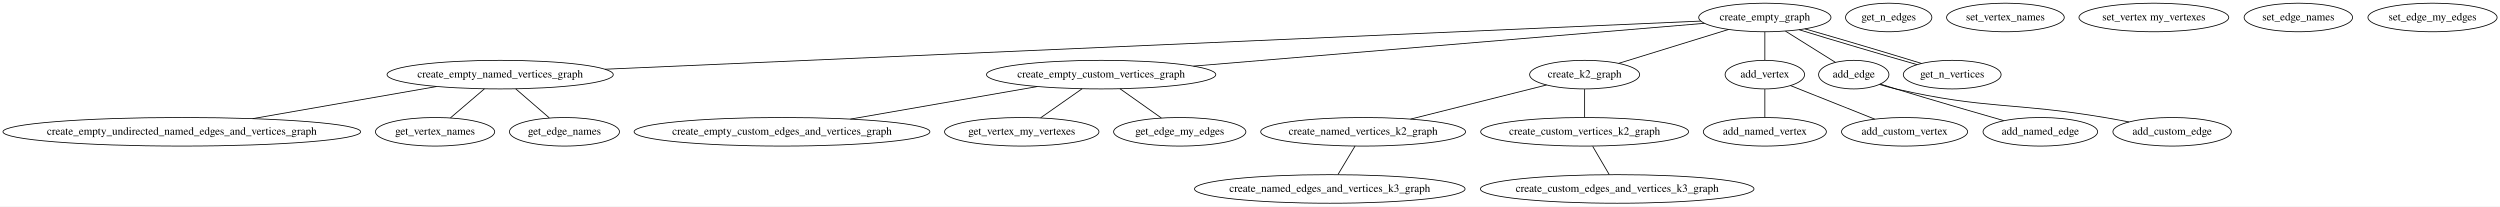
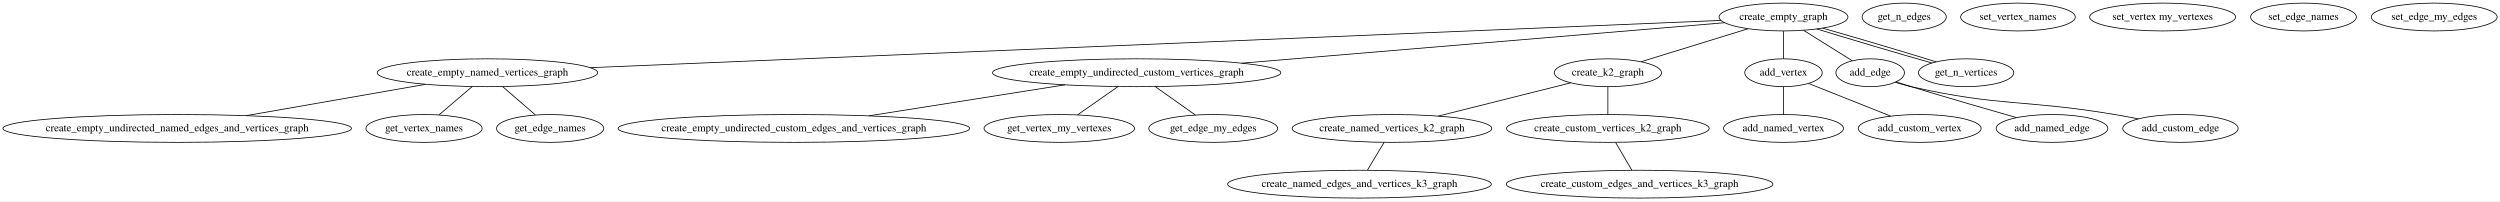
- <svg xmlns="http://www.w3.org/2000/svg" width="3149pt" height="260pt" viewBox="0.00 0.00 3149.00 260.00">
+ <svg xmlns="http://www.w3.org/2000/svg" width="3231pt" height="260pt" viewBox="0.00 0.00 3231.00 260.00">
  <g id="graph0" class="graph" transform="scale(1 1) rotate(0) translate(4 256)">
-     <polygon fill="white" stroke="none" points="-4,4 -4,-256 3145,-256 3145,4 -4,4" />
+     <polygon fill="white" stroke="none" points="-4,4 -4,-256 3227,-256 3227,4 -4,4" />
    <g id="node1" class="node">
-       <ellipse fill="none" stroke="black" cx="2219" cy="-234" rx="83.289" ry="18" />
-       <text text-anchor="middle" x="2219" y="-230.3" font-family="Times,serif" font-size="14.00">create_empty_graph</text>
+       <ellipse fill="none" stroke="black" cx="2301" cy="-234" rx="83.289" ry="18" />
+       <text text-anchor="middle" x="2301" y="-230.3" font-family="Times,serif" font-size="14.00">create_empty_graph</text>
    </g>
    <g id="node2" class="node">
      <ellipse fill="none" stroke="black" cx="626" cy="-162" rx="142.481" ry="18" />
      <text text-anchor="middle" x="626" y="-158.3" font-family="Times,serif" font-size="14.00">create_empty_named_vertices_graph</text>
    </g>
    <g id="edge1" class="edge">
-       <path fill="none" stroke="black" d="M2138.36,-229.457C1880.86,-218.142 1076.62,-182.801 757.956,-168.798" />
+       <path fill="none" stroke="black" d="M2220.21,-229.624C1952.36,-218.43 1091.69,-182.462 759.007,-168.559" />
    </g>
    <g id="node4" class="node">
-       <ellipse fill="none" stroke="black" cx="1383" cy="-162" rx="144.406" ry="18" />
-       <text text-anchor="middle" x="1383" y="-158.3" font-family="Times,serif" font-size="14.00">create_empty_custom_vertices_graph</text>
+       <ellipse fill="none" stroke="black" cx="1465" cy="-162" rx="186.3" ry="18" />
+       <text text-anchor="middle" x="1465" y="-158.3" font-family="Times,serif" font-size="14.00">create_empty_undirected_custom_vertices_graph</text>
    </g>
    <g id="edge3" class="edge">
-       <path fill="none" stroke="black" d="M2142.97,-226.633C1996.25,-214.349 1673.27,-187.305 1499.35,-172.742" />
+       <path fill="none" stroke="black" d="M2224.97,-226.633C2083.59,-214.795 1778.52,-189.251 1600.89,-174.378" />
    </g>
    <g id="node6" class="node">
-       <ellipse fill="none" stroke="black" cx="1992" cy="-162" rx="69.316" ry="18" />
-       <text text-anchor="middle" x="1992" y="-158.3" font-family="Times,serif" font-size="14.00">create_k2_graph</text>
+       <ellipse fill="none" stroke="black" cx="2074" cy="-162" rx="69.316" ry="18" />
+       <text text-anchor="middle" x="2074" y="-158.3" font-family="Times,serif" font-size="14.00">create_k2_graph</text>
    </g>
    <g id="edge5" class="edge">
-       <path fill="none" stroke="black" d="M2173.34,-218.919C2132.94,-206.462 2074.44,-188.422 2034.9,-176.229" />
+       <path fill="none" stroke="black" d="M2255.34,-218.919C2214.94,-206.462 2156.44,-188.422 2116.9,-176.229" />
    </g>
    <g id="node11" class="node">
-       <ellipse fill="none" stroke="black" cx="2219" cy="-162" rx="50.068" ry="18" />
-       <text text-anchor="middle" x="2219" y="-158.3" font-family="Times,serif" font-size="14.00">add_vertex</text>
+       <ellipse fill="none" stroke="black" cx="2301" cy="-162" rx="50.068" ry="18" />
+       <text text-anchor="middle" x="2301" y="-158.3" font-family="Times,serif" font-size="14.00">add_vertex</text>
    </g>
    <g id="edge10" class="edge">
-       <path fill="none" stroke="black" d="M2219,-215.697C2219,-204.846 2219,-190.917 2219,-180.104" />
+       <path fill="none" stroke="black" d="M2301,-215.697C2301,-204.846 2301,-190.917 2301,-180.104" />
    </g>
    <g id="node14" class="node">
-       <ellipse fill="none" stroke="black" cx="2331" cy="-162" rx="44.295" ry="18" />
-       <text text-anchor="middle" x="2331" y="-158.3" font-family="Times,serif" font-size="14.00">add_edge</text>
+       <ellipse fill="none" stroke="black" cx="2413" cy="-162" rx="44.295" ry="18" />
+       <text text-anchor="middle" x="2413" y="-158.3" font-family="Times,serif" font-size="14.00">add_edge</text>
    </g>
    <g id="edge13" class="edge">
-       <path fill="none" stroke="black" d="M2244.98,-216.765C2263.98,-204.891 2289.52,-188.925 2307.83,-177.483" />
+       <path fill="none" stroke="black" d="M2326.98,-216.765C2345.98,-204.891 2371.52,-188.925 2389.83,-177.483" />
    </g>
    <g id="node17" class="node">
-       <ellipse fill="none" stroke="black" cx="2455" cy="-162" rx="61.616" ry="18" />
-       <text text-anchor="middle" x="2455" y="-158.3" font-family="Times,serif" font-size="14.00">get_n_vertices</text>
+       <ellipse fill="none" stroke="black" cx="2537" cy="-162" rx="61.616" ry="18" />
+       <text text-anchor="middle" x="2537" y="-158.3" font-family="Times,serif" font-size="14.00">get_n_vertices</text>
    </g>
    <g id="edge16" class="edge">
-       <path fill="none" stroke="black" d="M2262.03,-218.581C2304.2,-205.573 2368.02,-186.684 2410.64,-174.622" />
+       <path fill="none" stroke="black" d="M2344.03,-218.581C2386.2,-205.573 2450.02,-186.684 2492.64,-174.622" />
    </g>
    <g id="edge17" class="edge">
-       <path fill="none" stroke="black" d="M2269.38,-219.669C2313.41,-207.134 2376.27,-188.485 2416.41,-176.045" />
+       <path fill="none" stroke="black" d="M2351.38,-219.669C2395.41,-207.134 2458.27,-188.485 2498.41,-176.045" />
    </g>
    <g id="node3" class="node">
      <ellipse fill="none" stroke="black" cx="225" cy="-90" rx="225.295" ry="18" />
      <text text-anchor="middle" x="225" y="-86.3" font-family="Times,serif" font-size="14.00">create_empty_undirected_named_edges_and_vertices_graph</text>
    </g>
    <g id="edge2" class="edge">
      <path fill="none" stroke="black" d="M545.815,-147.003C478.848,-135.313 383.463,-118.662 314.117,-106.557" />
    </g>
    <g id="node19" class="node">
      <ellipse fill="none" stroke="black" cx="544" cy="-90" rx="75.09" ry="18" />
      <text text-anchor="middle" x="544" y="-86.3" font-family="Times,serif" font-size="14.00">get_vertex_names</text>
    </g>
    <g id="edge18" class="edge">
      <path fill="none" stroke="black" d="M606.15,-144.055C593.163,-132.968 576.277,-118.553 563.384,-107.547" />
    </g>
    <g id="node21" class="node">
      <ellipse fill="none" stroke="black" cx="707" cy="-90" rx="69.316" ry="18" />
      <text text-anchor="middle" x="707" y="-86.3" font-family="Times,serif" font-size="14.00">get_edge_names</text>
    </g>
    <g id="edge19" class="edge">
      <path fill="none" stroke="black" d="M645.608,-144.055C658.437,-132.968 675.117,-118.553 687.852,-107.547" />
    </g>
    <g id="node5" class="node">
-       <ellipse fill="none" stroke="black" cx="981" cy="-90" rx="186.3" ry="18" />
-       <text text-anchor="middle" x="981" y="-86.3" font-family="Times,serif" font-size="14.00">create_empty_custom_edges_and_vertices_graph</text>
+       <ellipse fill="none" stroke="black" cx="1022" cy="-90" rx="227.22" ry="18" />
+       <text text-anchor="middle" x="1022" y="-86.3" font-family="Times,serif" font-size="14.00">create_empty_undirected_custom_edges_and_vertices_graph</text>
    </g>
    <g id="edge4" class="edge">
-       <path fill="none" stroke="black" d="M1302.62,-147.003C1234.45,-135.133 1136.91,-118.149 1067.16,-106.002" />
+       <path fill="none" stroke="black" d="M1372.4,-146.368C1298.21,-134.645 1194.43,-118.246 1119.08,-106.34" />
    </g>
    <g id="node20" class="node">
-       <ellipse fill="none" stroke="black" cx="1283" cy="-90" rx="97.237" ry="18" />
-       <text text-anchor="middle" x="1283" y="-86.3" font-family="Times,serif" font-size="14.00">get_vertex_my_vertexes</text>
+       <ellipse fill="none" stroke="black" cx="1365" cy="-90" rx="97.237" ry="18" />
+       <text text-anchor="middle" x="1365" y="-86.3" font-family="Times,serif" font-size="14.00">get_vertex_my_vertexes</text>
    </g>
    <g id="edge20" class="edge">
-       <path fill="none" stroke="black" d="M1359.05,-144.233C1343.22,-133.151 1322.55,-118.684 1306.76,-107.63" />
+       <path fill="none" stroke="black" d="M1440.79,-144.055C1424.95,-132.968 1404.36,-118.553 1388.64,-107.547" />
    </g>
    <g id="node22" class="node">
-       <ellipse fill="none" stroke="black" cx="1482" cy="-90" rx="83.289" ry="18" />
-       <text text-anchor="middle" x="1482" y="-86.3" font-family="Times,serif" font-size="14.00">get_edge_my_edges</text>
+       <ellipse fill="none" stroke="black" cx="1564" cy="-90" rx="83.289" ry="18" />
+       <text text-anchor="middle" x="1564" y="-86.3" font-family="Times,serif" font-size="14.00">get_edge_my_edges</text>
    </g>
    <g id="edge21" class="edge">
-       <path fill="none" stroke="black" d="M1406.71,-144.233C1422.5,-133.07 1443.15,-118.473 1458.82,-107.388" />
+       <path fill="none" stroke="black" d="M1488.97,-144.055C1504.76,-132.887 1525.33,-118.343 1540.94,-107.307" />
    </g>
    <g id="node7" class="node">
-       <ellipse fill="none" stroke="black" cx="1713" cy="-90" rx="129.008" ry="18" />
-       <text text-anchor="middle" x="1713" y="-86.3" font-family="Times,serif" font-size="14.00">create_named_vertices_k2_graph</text>
+       <ellipse fill="none" stroke="black" cx="1795" cy="-90" rx="129.008" ry="18" />
+       <text text-anchor="middle" x="1795" y="-86.3" font-family="Times,serif" font-size="14.00">create_named_vertices_k2_graph</text>
    </g>
    <g id="edge6" class="edge">
-       <path fill="none" stroke="black" d="M1944.04,-148.967C1896.6,-137.064 1823.87,-118.816 1772.71,-105.98" />
+       <path fill="none" stroke="black" d="M2026.04,-148.967C1978.6,-137.064 1905.87,-118.816 1854.71,-105.98" />
    </g>
    <g id="node9" class="node">
-       <ellipse fill="none" stroke="black" cx="1992" cy="-90" rx="130.933" ry="18" />
-       <text text-anchor="middle" x="1992" y="-86.3" font-family="Times,serif" font-size="14.00">create_custom_vertices_k2_graph</text>
+       <ellipse fill="none" stroke="black" cx="2074" cy="-90" rx="130.933" ry="18" />
+       <text text-anchor="middle" x="2074" y="-86.3" font-family="Times,serif" font-size="14.00">create_custom_vertices_k2_graph</text>
    </g>
    <g id="edge8" class="edge">
-       <path fill="none" stroke="black" d="M1992,-143.697C1992,-132.846 1992,-118.917 1992,-108.104" />
+       <path fill="none" stroke="black" d="M2074,-143.697C2074,-132.846 2074,-118.917 2074,-108.104" />
    </g>
    <g id="node8" class="node">
-       <ellipse fill="none" stroke="black" cx="1671" cy="-18" rx="170.402" ry="18" />
-       <text text-anchor="middle" x="1671" y="-14.3" font-family="Times,serif" font-size="14.00">create_named_edges_and_vertices_k3_graph</text>
+       <ellipse fill="none" stroke="black" cx="1753" cy="-18" rx="170.402" ry="18" />
+       <text text-anchor="middle" x="1753" y="-14.3" font-family="Times,serif" font-size="14.00">create_named_edges_and_vertices_k3_graph</text>
    </g>
    <g id="edge7" class="edge">
-       <path fill="none" stroke="black" d="M1702.83,-72.055C1696.33,-61.211 1687.91,-47.183 1681.37,-36.275" />
+       <path fill="none" stroke="black" d="M1784.83,-72.055C1778.33,-61.211 1769.91,-47.183 1763.37,-36.275" />
    </g>
    <g id="node10" class="node">
-       <ellipse fill="none" stroke="black" cx="2033" cy="-18" rx="172.327" ry="18" />
-       <text text-anchor="middle" x="2033" y="-14.3" font-family="Times,serif" font-size="14.00">create_custom_edges_and_vertices_k3_graph</text>
+       <ellipse fill="none" stroke="black" cx="2115" cy="-18" rx="172.327" ry="18" />
+       <text text-anchor="middle" x="2115" y="-14.3" font-family="Times,serif" font-size="14.00">create_custom_edges_and_vertices_k3_graph</text>
    </g>
    <g id="edge9" class="edge">
-       <path fill="none" stroke="black" d="M2002.13,-71.697C2008.49,-60.846 2016.65,-46.917 2022.98,-36.104" />
+       <path fill="none" stroke="black" d="M2084.13,-71.697C2090.49,-60.846 2098.65,-46.917 2104.98,-36.104" />
    </g>
    <g id="node12" class="node">
-       <ellipse fill="none" stroke="black" cx="2219" cy="-90" rx="77.49" ry="18" />
-       <text text-anchor="middle" x="2219" y="-86.3" font-family="Times,serif" font-size="14.00">add_named_vertex</text>
+       <ellipse fill="none" stroke="black" cx="2301" cy="-90" rx="77.49" ry="18" />
+       <text text-anchor="middle" x="2301" y="-86.3" font-family="Times,serif" font-size="14.00">add_named_vertex</text>
    </g>
    <g id="edge11" class="edge">
-       <path fill="none" stroke="black" d="M2219,-143.697C2219,-132.846 2219,-118.917 2219,-108.104" />
+       <path fill="none" stroke="black" d="M2301,-143.697C2301,-132.846 2301,-118.917 2301,-108.104" />
    </g>
    <g id="node13" class="node">
-       <ellipse fill="none" stroke="black" cx="2395" cy="-90" rx="79.415" ry="18" />
-       <text text-anchor="middle" x="2395" y="-86.3" font-family="Times,serif" font-size="14.00">add_custom_vertex</text>
+       <ellipse fill="none" stroke="black" cx="2477" cy="-90" rx="79.415" ry="18" />
+       <text text-anchor="middle" x="2477" y="-86.3" font-family="Times,serif" font-size="14.00">add_custom_vertex</text>
    </g>
    <g id="edge12" class="edge">
-       <path fill="none" stroke="black" d="M2251.28,-148.161C2281.25,-136.241 2325.87,-118.496 2357.43,-105.944" />
+       <path fill="none" stroke="black" d="M2333.28,-148.161C2363.25,-136.241 2407.87,-118.496 2439.43,-105.944" />
    </g>
    <g id="node15" class="node">
-       <ellipse fill="none" stroke="black" cx="2566" cy="-90" rx="72.192" ry="18" />
-       <text text-anchor="middle" x="2566" y="-86.3" font-family="Times,serif" font-size="14.00">add_named_edge</text>
+       <ellipse fill="none" stroke="black" cx="2648" cy="-90" rx="72.192" ry="18" />
+       <text text-anchor="middle" x="2648" y="-86.3" font-family="Times,serif" font-size="14.00">add_named_edge</text>
    </g>
    <g id="edge14" class="edge">
-       <path fill="none" stroke="black" d="M2364.32,-150.162C2370.83,-148.085 2377.62,-145.951 2384,-144 2430.1,-129.896 2483.04,-114.578 2519.9,-104.054" />
+       <path fill="none" stroke="black" d="M2446.32,-150.162C2452.83,-148.085 2459.62,-145.951 2466,-144 2512.1,-129.896 2565.04,-114.578 2601.9,-104.054" />
    </g>
    <g id="node16" class="node">
-       <ellipse fill="none" stroke="black" cx="2732" cy="-90" rx="74.615" ry="18" />
-       <text text-anchor="middle" x="2732" y="-86.3" font-family="Times,serif" font-size="14.00">add_custom_edge</text>
+       <ellipse fill="none" stroke="black" cx="2814" cy="-90" rx="74.615" ry="18" />
+       <text text-anchor="middle" x="2814" y="-86.3" font-family="Times,serif" font-size="14.00">add_custom_edge</text>
    </g>
    <g id="edge15" class="edge">
-       <path fill="none" stroke="black" d="M2363.27,-149.665C2370.05,-147.559 2377.22,-145.54 2384,-144 2499.05,-117.884 2530.66,-127.578 2647,-108 2656.94,-106.327 2667.5,-104.365 2677.68,-102.38" />
+       <path fill="none" stroke="black" d="M2445.27,-149.665C2452.05,-147.559 2459.22,-145.54 2466,-144 2581.05,-117.884 2612.66,-127.578 2729,-108 2738.94,-106.327 2749.5,-104.365 2759.68,-102.38" />
    </g>
    <g id="node18" class="node">
-       <ellipse fill="none" stroke="black" cx="2375" cy="-234" rx="54.392" ry="18" />
-       <text text-anchor="middle" x="2375" y="-230.3" font-family="Times,serif" font-size="14.00">get_n_edges</text>
+       <ellipse fill="none" stroke="black" cx="2457" cy="-234" rx="54.392" ry="18" />
+       <text text-anchor="middle" x="2457" y="-230.3" font-family="Times,serif" font-size="14.00">get_n_edges</text>
    </g>
    <g id="node23" class="node">
-       <ellipse fill="none" stroke="black" cx="2522" cy="-234" rx="74.14" ry="18" />
-       <text text-anchor="middle" x="2522" y="-230.3" font-family="Times,serif" font-size="14.00">set_vertex_names</text>
+       <ellipse fill="none" stroke="black" cx="2604" cy="-234" rx="74.14" ry="18" />
+       <text text-anchor="middle" x="2604" y="-230.3" font-family="Times,serif" font-size="14.00">set_vertex_names</text>
    </g>
    <g id="node24" class="node">
-       <ellipse fill="none" stroke="black" cx="2709" cy="-234" rx="94.338" ry="18" />
-       <text text-anchor="middle" x="2709" y="-230.3" font-family="Times,serif" font-size="14.00">set_vertex my_vertexes</text>
+       <ellipse fill="none" stroke="black" cx="2791" cy="-234" rx="94.338" ry="18" />
+       <text text-anchor="middle" x="2791" y="-230.3" font-family="Times,serif" font-size="14.00">set_vertex my_vertexes</text>
    </g>
    <g id="node25" class="node">
-       <ellipse fill="none" stroke="black" cx="2891" cy="-234" rx="68.342" ry="18" />
-       <text text-anchor="middle" x="2891" y="-230.3" font-family="Times,serif" font-size="14.00">set_edge_names</text>
+       <ellipse fill="none" stroke="black" cx="2973" cy="-234" rx="68.342" ry="18" />
+       <text text-anchor="middle" x="2973" y="-230.3" font-family="Times,serif" font-size="14.00">set_edge_names</text>
    </g>
    <g id="node26" class="node">
-       <ellipse fill="none" stroke="black" cx="3060" cy="-234" rx="81.34" ry="18" />
-       <text text-anchor="middle" x="3060" y="-230.3" font-family="Times,serif" font-size="14.00">set_edge_my_edges</text>
+       <ellipse fill="none" stroke="black" cx="3142" cy="-234" rx="81.34" ry="18" />
+       <text text-anchor="middle" x="3142" y="-230.3" font-family="Times,serif" font-size="14.00">set_edge_my_edges</text>
    </g>
  </g>
</svg>
